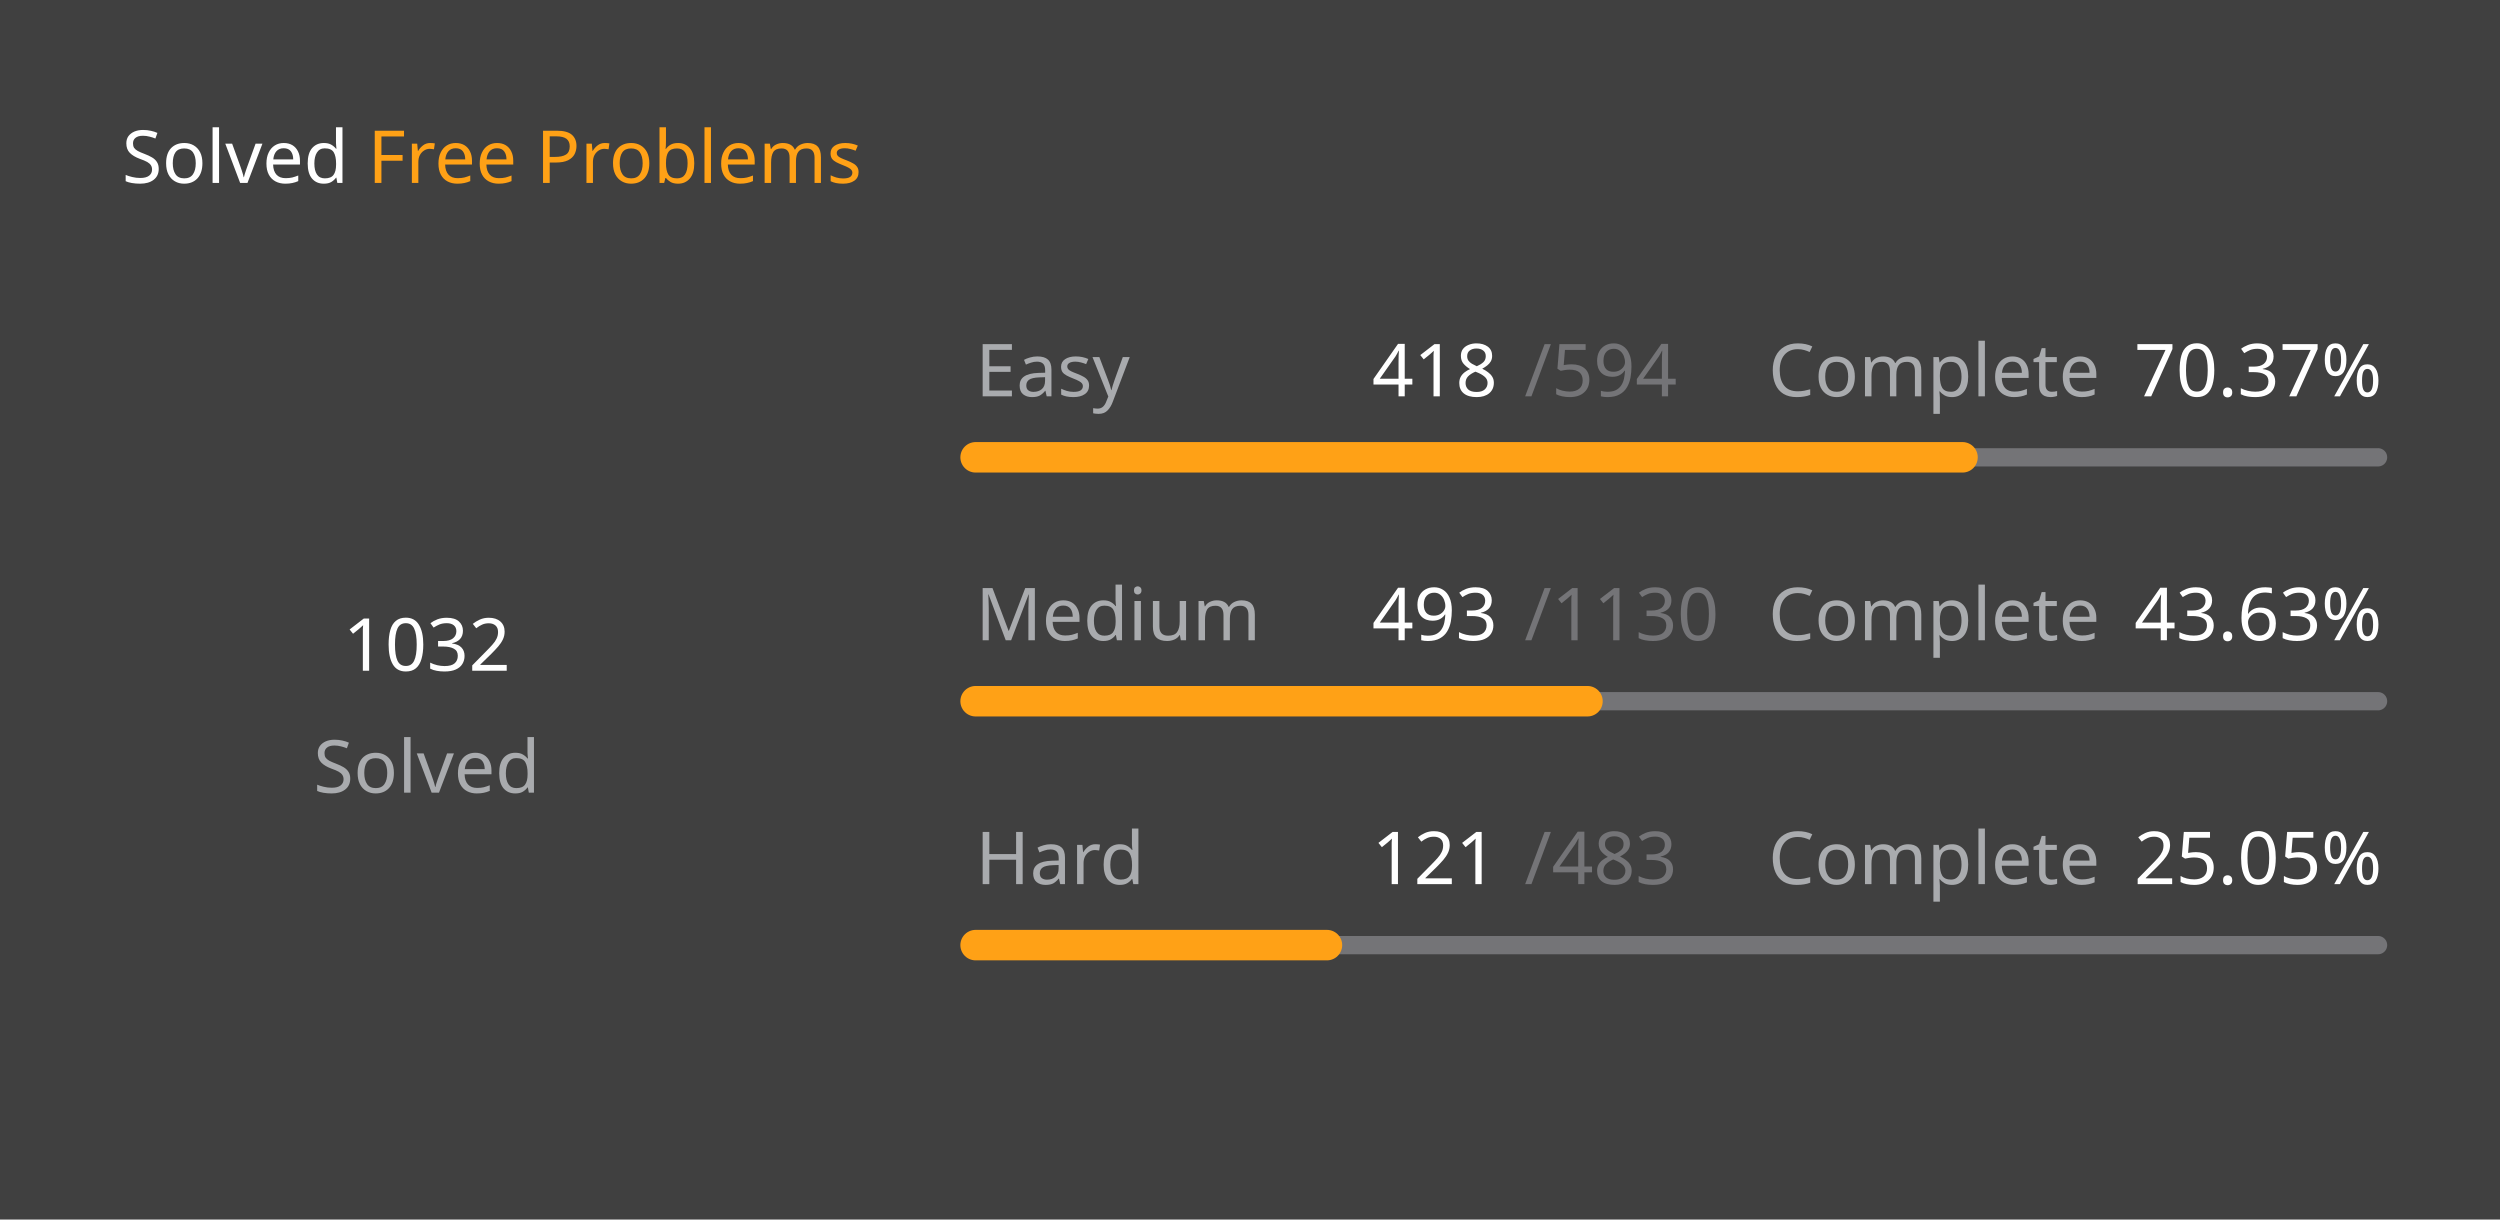
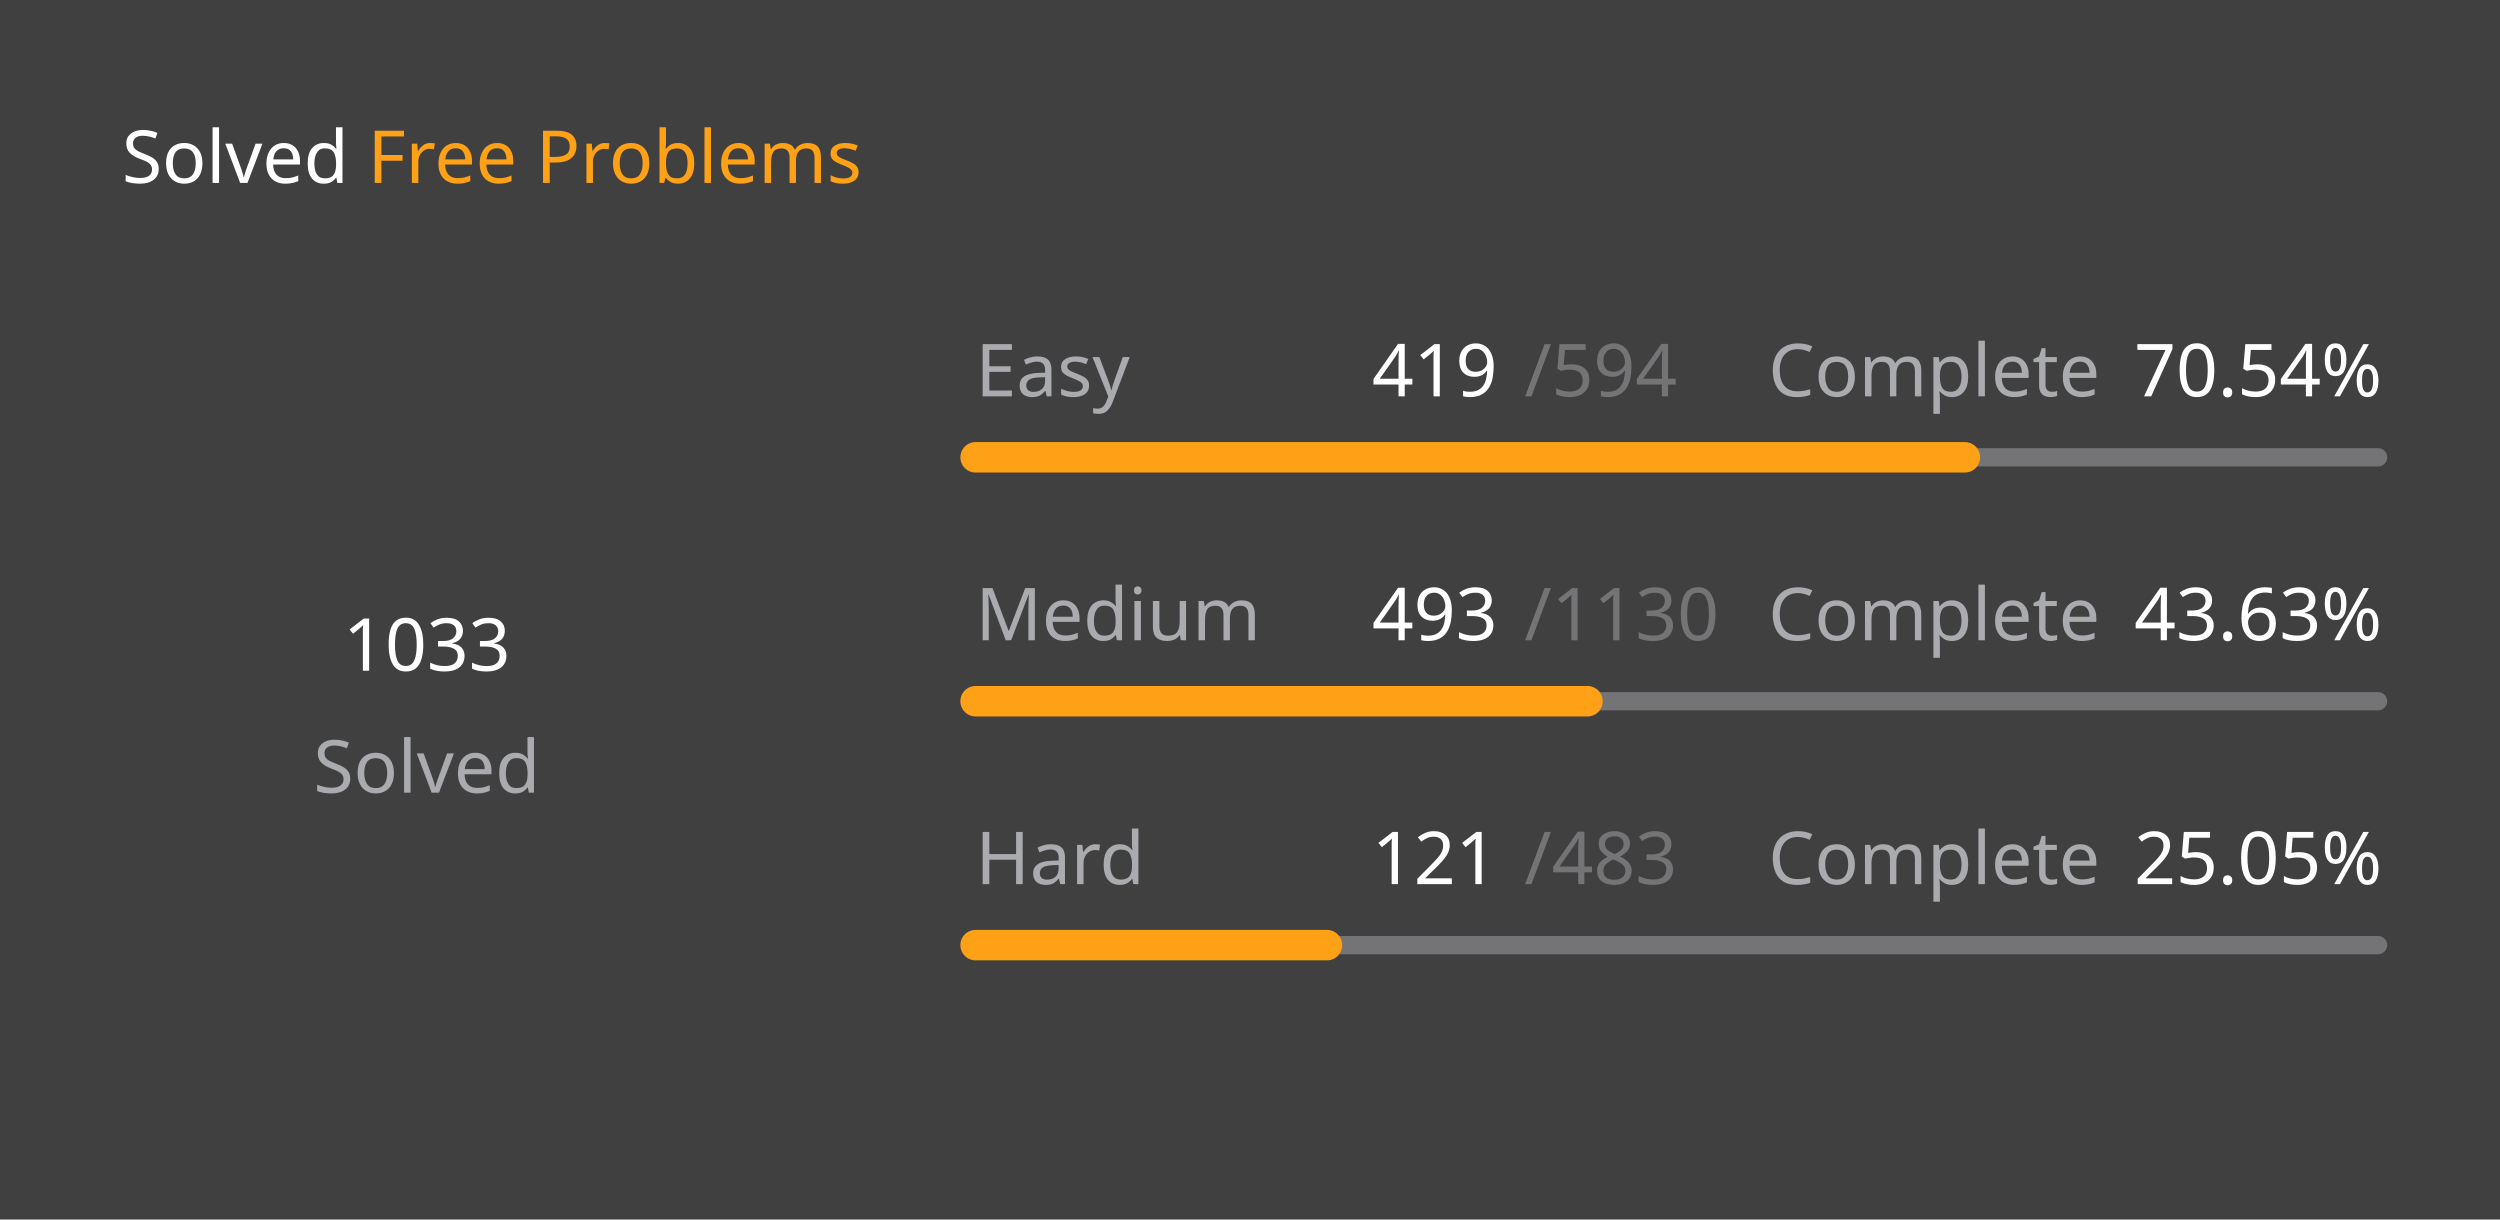
<svg xmlns="http://www.w3.org/2000/svg" version="1.1" height="200" width="410" viewBox="0 0 410 200">
  <style>*{font-family: "Segoe UI", Tahoma, Geneva, Verdana, sans-serif;}</style>
  <style>.title{font-weight: 500;font-size: 1rem;}</style>
  <style>.rotate-90{transform: rotate(-90deg);transform-origin: center;transform-box: fill-box;}</style>
  <style>.state{font-size: .75rem;}</style>
  <style>.light{color: #ffffff;fill: #ffffff;}</style>
  <style>.light-gray{color: #eff2f699;fill: #eff2f699;}</style>
  <style>.dark-gray{color: #ebebf54d;fill: #ebebf54d;}</style>
  <style>.gray{color: #747474;fill: #747474;}</style>
  <style>.orange{color: #ffa116;fill: #ffa116;}</style>
  <style>.background{color: #404040;fill: #404040;}</style>
  <rect fill="#404040" x="0" y="0" width="410" height="200" rx="0.5rem" />
  <g text-anchor="start" text-decoration="1" class="title">
    <text x="20" y="30">
      <tspan class="light">Solved</tspan>
      <tspan class="orange">Free Problems</tspan>
    </text>
  </g>
  <g class="rotate-90">
    <circle fill="none" cx="70" cy="110" r="46" stroke="#747474" stroke-width="3" stroke-linecap="round" />
-     <circle fill="none" cx="70" cy="110" r="46" stroke="#ffa116" stroke-width="5" stroke-linecap="round" stroke-dasharray="135.15 153.877" stroke-dashoffset="0" data-difficult="ALL" />
+     <circle fill="none" cx="70" cy="110" r="46" stroke="#ffa116" stroke-width="5" stroke-linecap="round" stroke-dasharray="135.281 153.746" stroke-dashoffset="0" data-difficult="ALL" />
  </g>
  <g class="state">
    <g text-anchor="middle">
-       <text x="70" y="110" class="light" font-size="1.2rem">1032</text>
+       <text x="70" y="110" class="light" font-size="1.2rem">1033</text>
      <text x="70" y="130" class="light-gray">Solved</text>
    </g>
    <g>
      <text x="160" y="65" class="light-gray">Easy</text>
-       <text x="225" y="65" class="light">418</text>
+       <text x="225" y="65" class="light">419</text>
      <text x="250" y="65" class="dark-gray">/594</text>
      <text x="290" y="65" class="light-gray">Complete</text>
-       <text x="350" y="65" class="light">70.37%</text>
+       <text x="350" y="65" class="light">70.54%</text>
      <path d="M 160 75 L 390 75" stroke-linecap="round" stroke-linejoin="round" stroke="#ebebf54d" stroke-width="3" />
-       <path d="M 160 75 L 321.852 75" stroke-linecap="round" stroke-linejoin="round" stroke="#ffa116" stroke-width="5" />
+       <path d="M 160 75 L 322.239 75" stroke-linecap="round" stroke-linejoin="round" stroke="#ffa116" stroke-width="5" />
    </g>
    <g>
      <text x="160" y="105" class="light-gray">Medium</text>
      <text x="225" y="105" class="light">493</text>
      <text x="250" y="105" class="dark-gray">/1130</text>
      <text x="290" y="105" class="light-gray">Complete</text>
      <text x="350" y="105" class="light">43.63%</text>
      <path d="M 160 115 L 390 115" stroke-linecap="round" stroke-linejoin="round" stroke="#ebebf54d" stroke-width="3" />
      <path d="M 160 115 L 260.345 115" stroke-linecap="round" stroke-linejoin="round" stroke="#ffa116" stroke-width="5" />
    </g>
    <g>
      <text x="160" y="145" class="light-gray">Hard</text>
      <text x="225" y="145" class="light">121</text>
      <text x="250" y="145" class="dark-gray">/483</text>
      <text x="290" y="145" class="light-gray">Complete</text>
      <text x="350" y="145" class="light">25.05%</text>
      <path d="M 160 155 L 390 155" stroke-linecap="round" stroke-linejoin="round" stroke="#ebebf54d" stroke-width="3" />
      <path d="M 160 155 L 217.619 155" stroke-linecap="round" stroke-linejoin="round" stroke="#ffa116" stroke-width="5" />
    </g>
  </g>
</svg>
